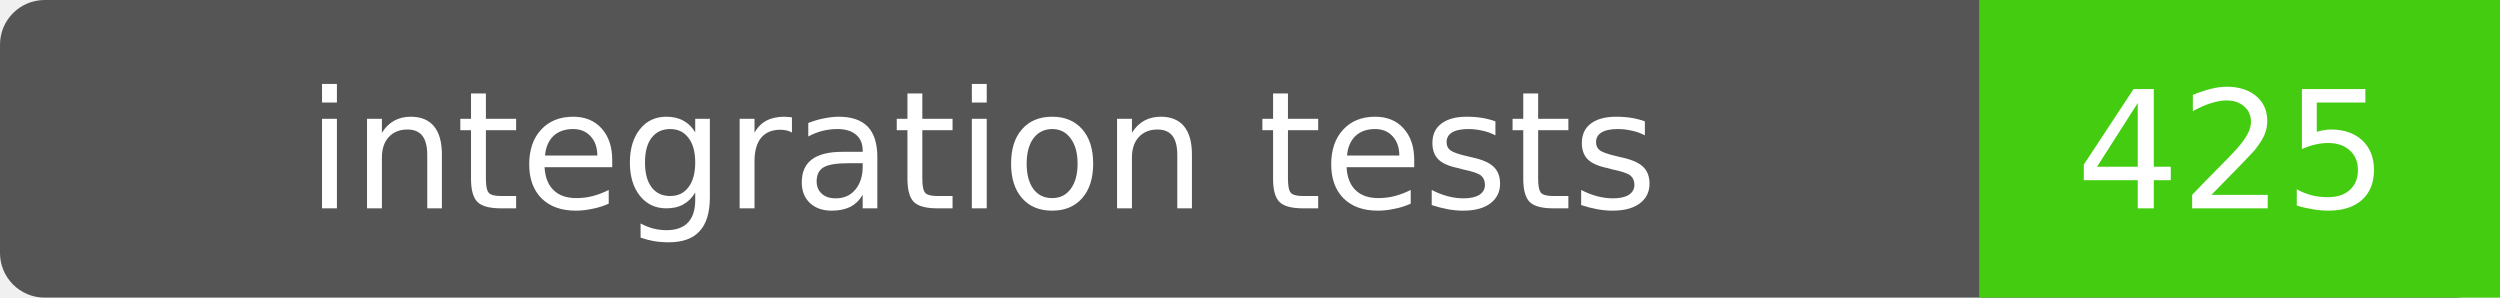
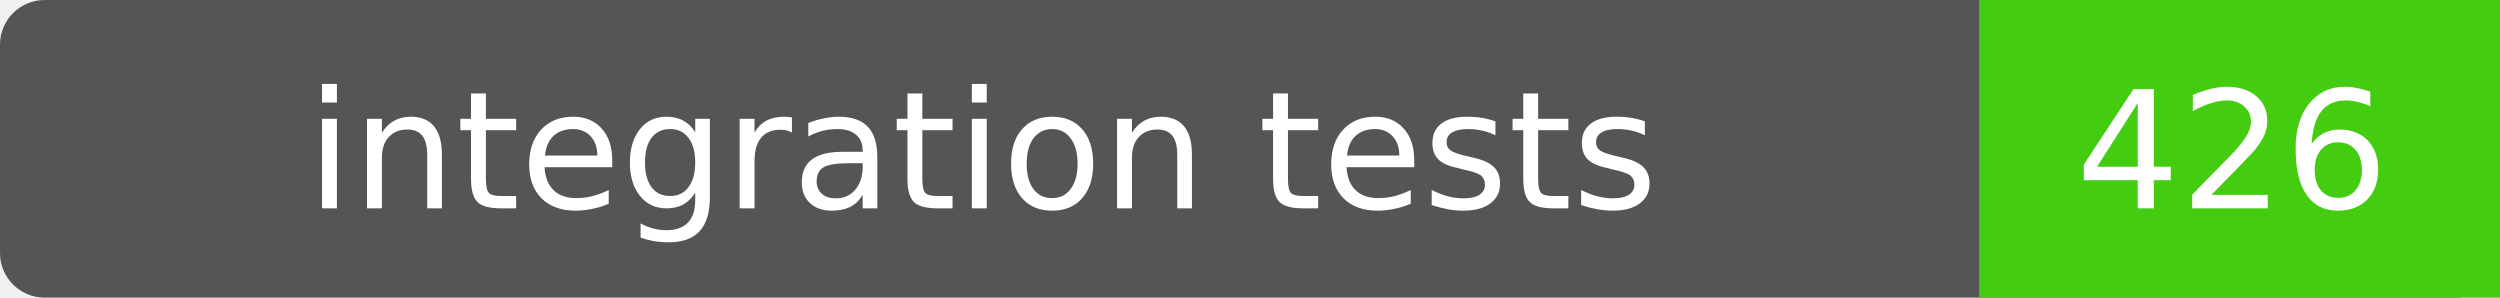
- <svg xmlns="http://www.w3.org/2000/svg" width="168" height="20" role="img" aria-label="integration tests: 425">
+ <svg xmlns="http://www.w3.org/2000/svg" width="168" height="20" role="img" aria-label="integration tests: 426">
  <rect width="168" height="20" rx="3" fill="#555" />
  <path fill="#4c1" d="M133 0h35v20H133z" />
  <g fill="#fff" text-anchor="middle" font-family="Verdana,DejaVu Sans,sans-serif" font-size="11">
    <text x="66" y="14">integration tests</text>
-     <text x="150" y="14">425</text>
+     <text x="150" y="14">426</text>
  </g>
</svg>
